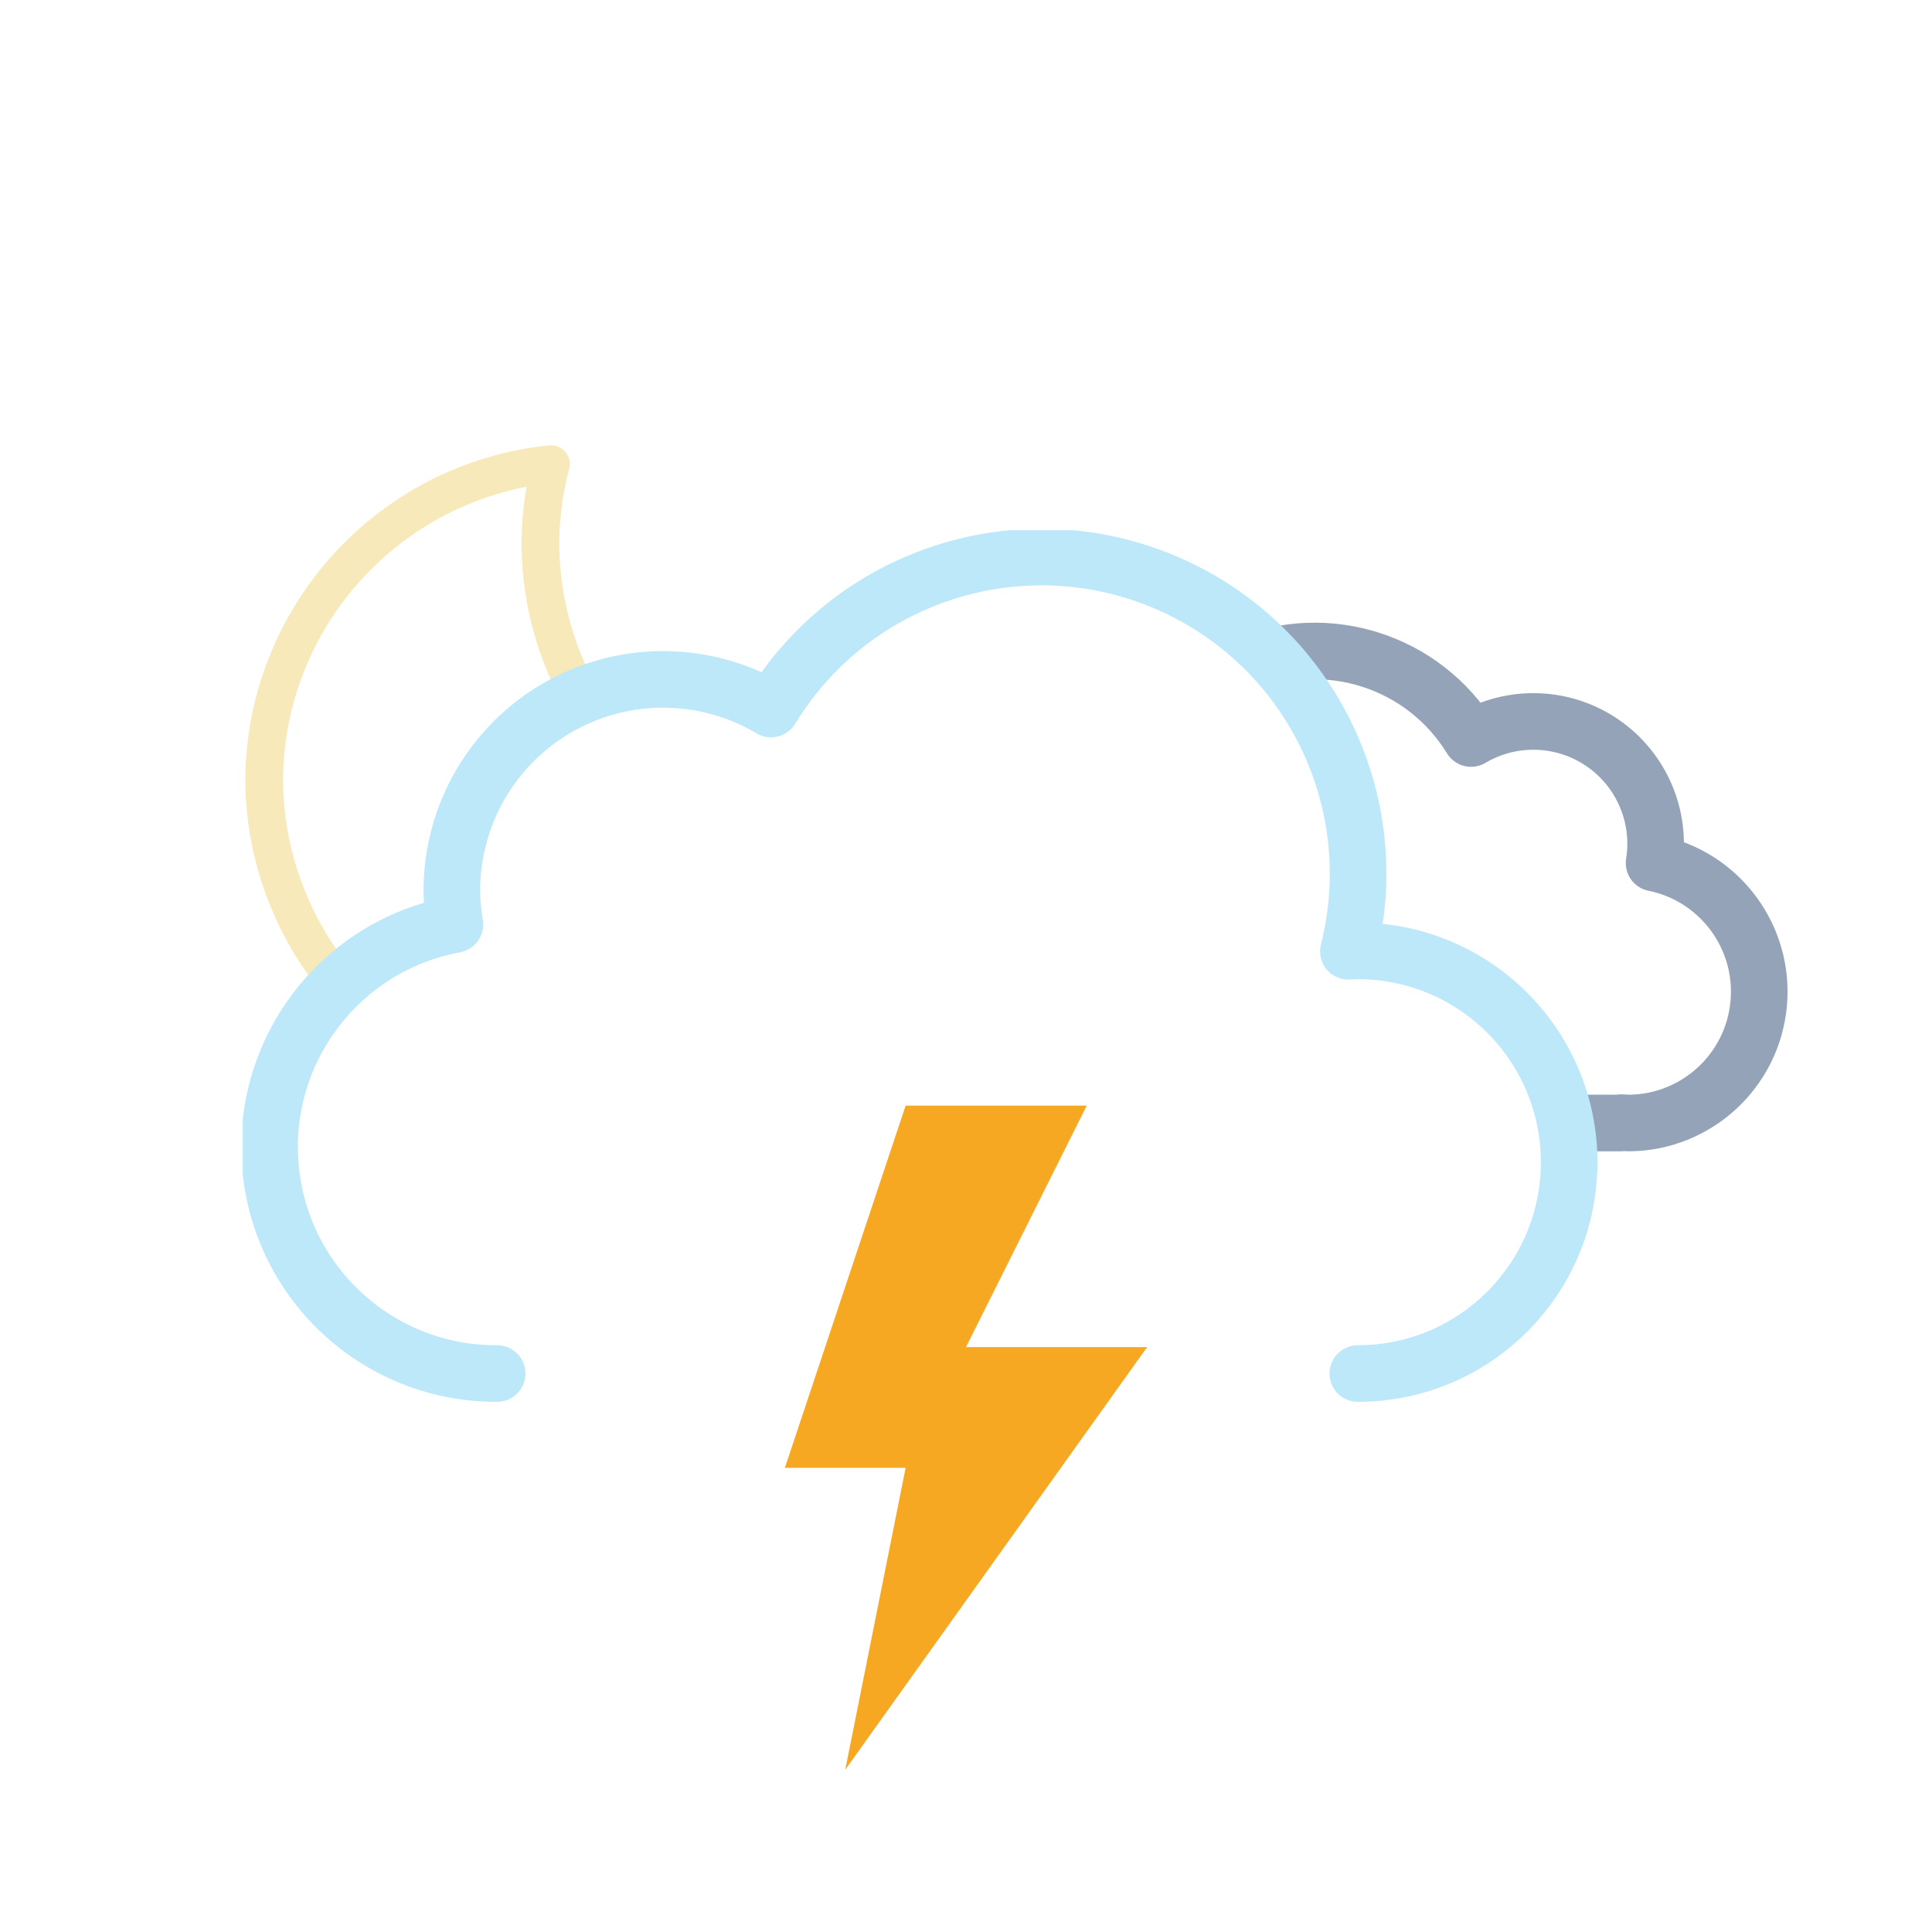
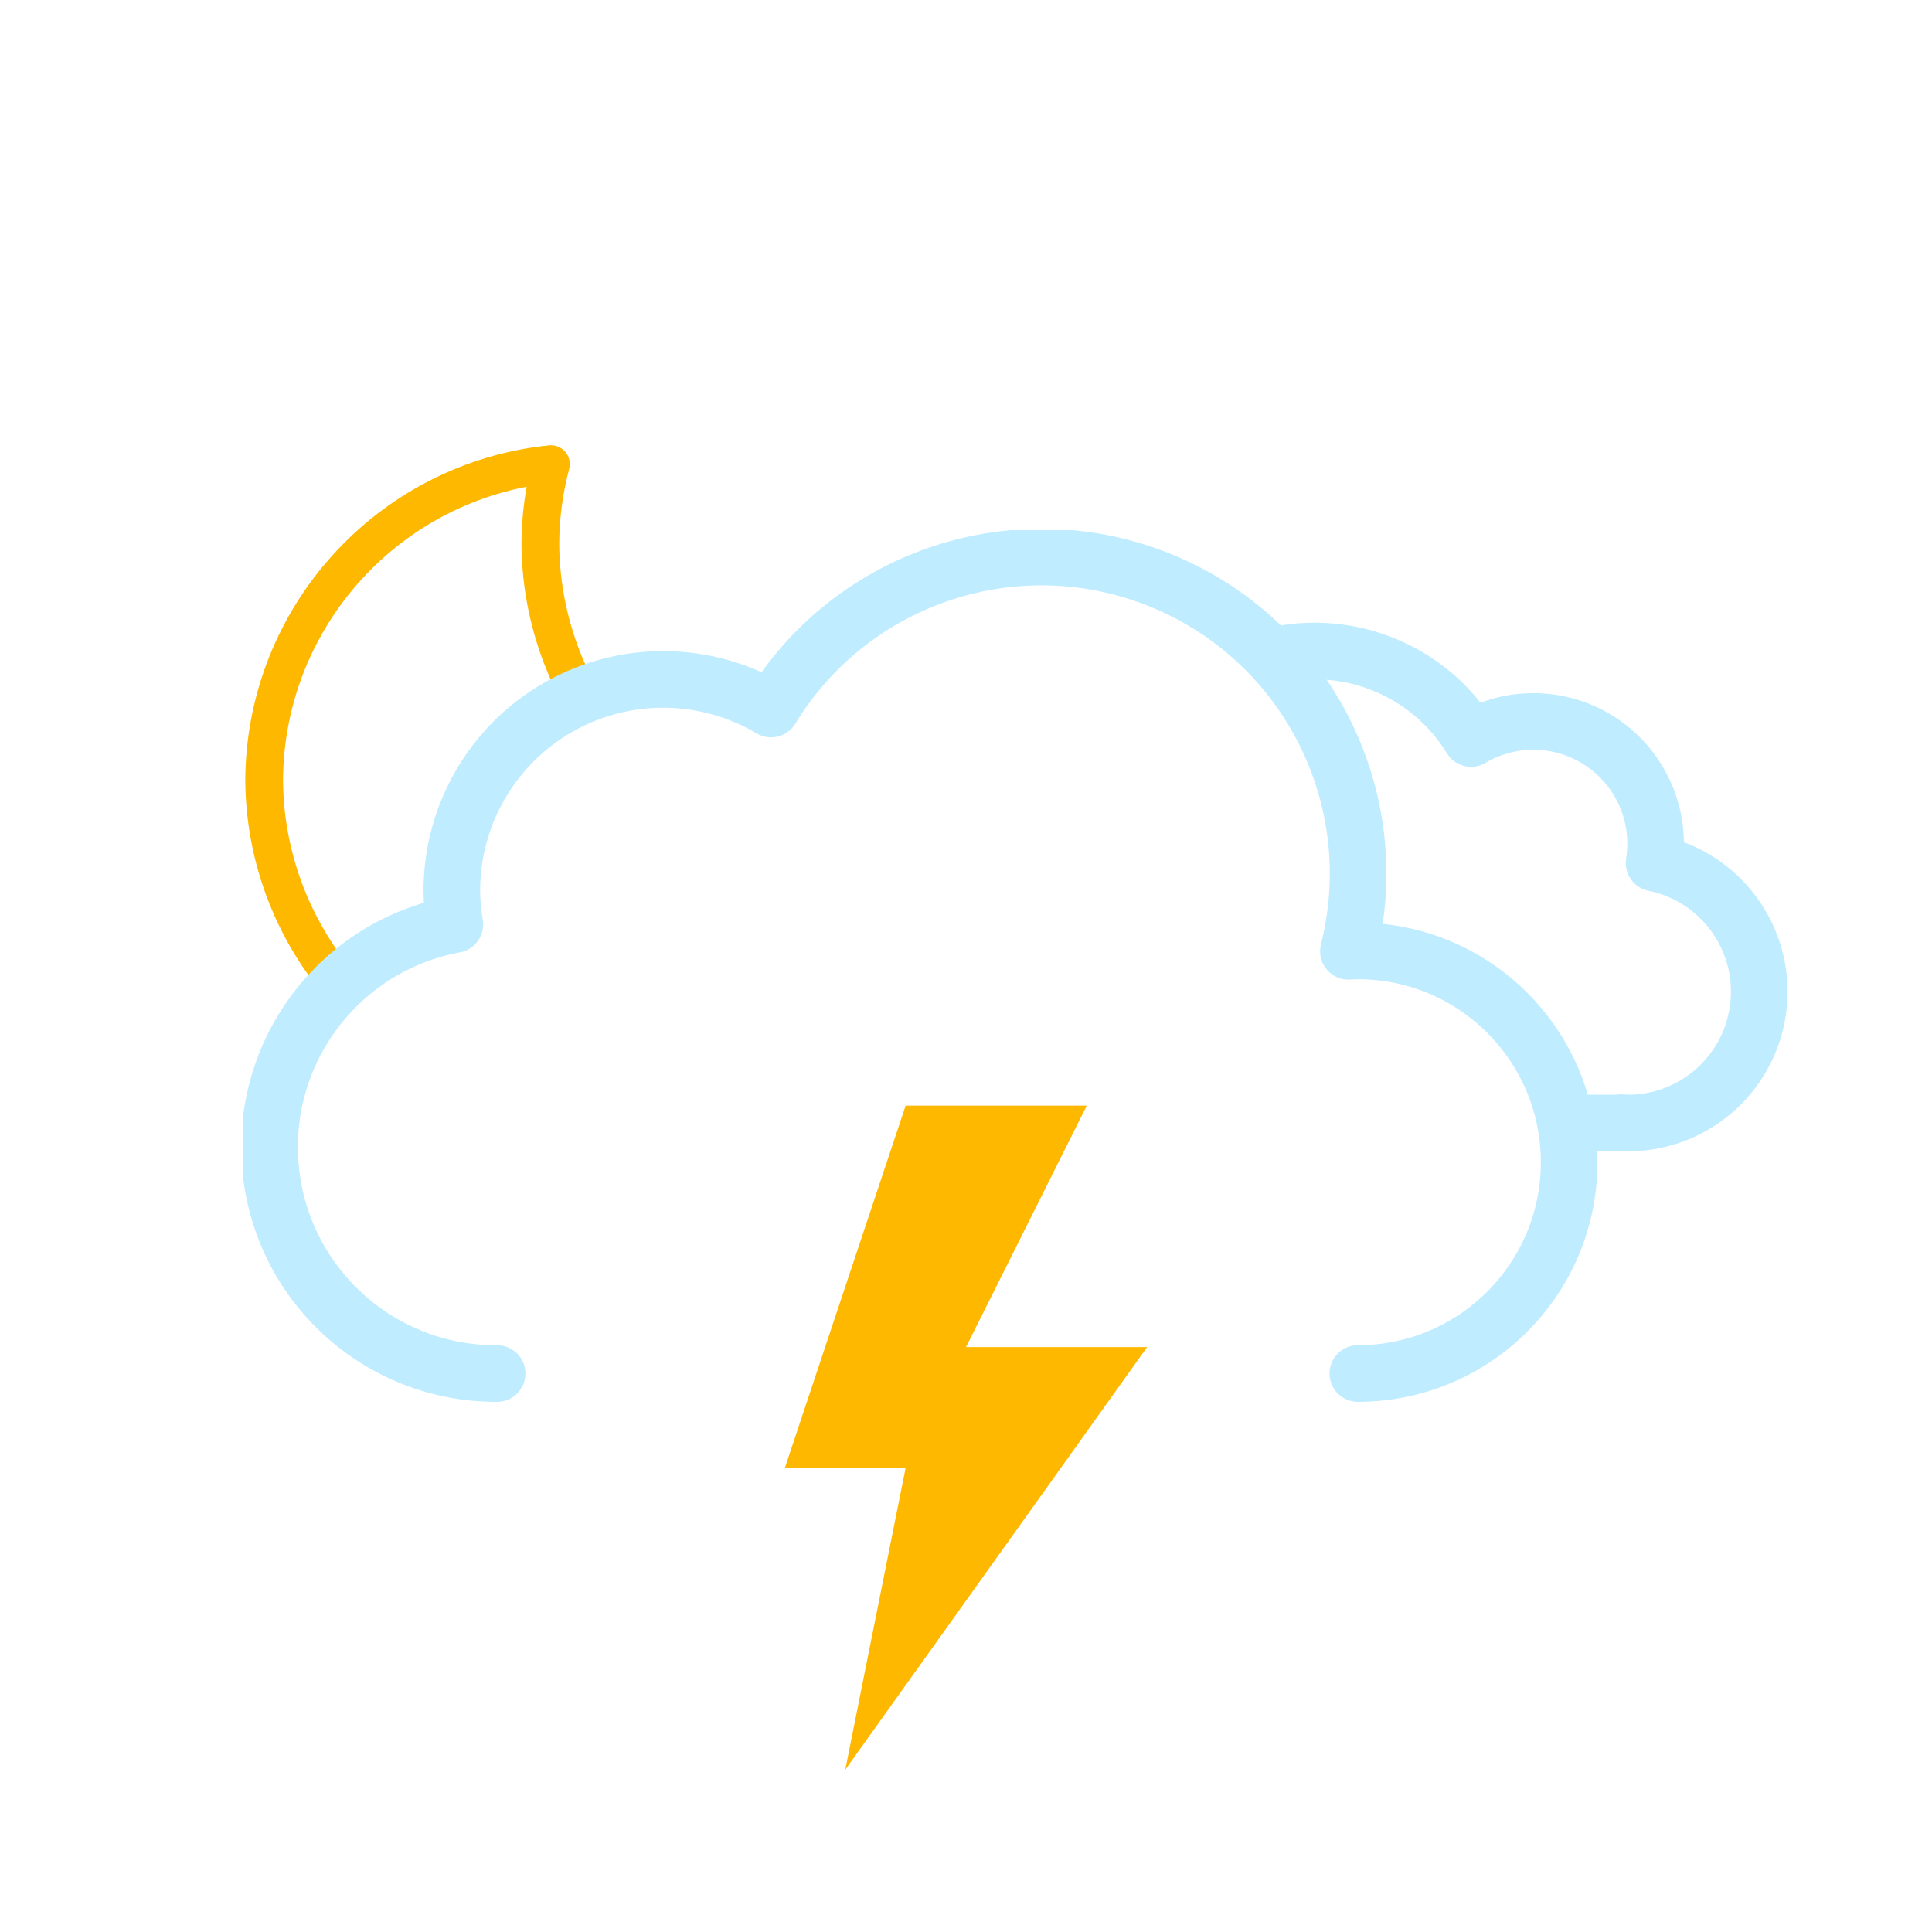
<svg xmlns="http://www.w3.org/2000/svg" xmlns:xlink="http://www.w3.org/1999/xlink" viewBox="0 0 512 512">
  <defs>
    <symbol id="d" viewBox="0 0 178 178">
-       <path fill="none" stroke="#f7e9b9" stroke-linecap="round" stroke-linejoin="round" stroke-width="10" d="M163.6 110.4a84.8 84.8 0 01-85.4-84.3A83.3 83.3 0 0181 5 84.7 84.7 0 005 88.7 84.8 84.8 0 0090.4 173a85.2 85.2 0 0082.6-63.1 88 88 0 01-9.4.5Z" />
+       <path fill="none" stroke="#FFB800" stroke-linecap="round" stroke-linejoin="round" stroke-width="10" d="M163.6 110.4a84.8 84.8 0 01-85.4-84.3A83.3 83.3 0 0181 5 84.7 84.7 0 005 88.7 84.8 84.8 0 0090.4 173a85.2 85.2 0 0082.6-63.1 88 88 0 01-9.4.5Z" />
    </symbol>
    <symbol id="f" viewBox="0 0 214.3 140.1">
-       <path fill="none" stroke="#94a3b8" stroke-linejoin="round" stroke-width="15" d="M7.5 100.2a32.4 32.4 0 0032.4 32.4h129.8v-.1l2.3.1a34.8 34.8 0 006.5-68.9 32.4 32.4 0 00-48.5-33 48.6 48.6 0 00-88.6 37.1h-1.5a32.4 32.4 0 00-32.4 32.4Z" />
+       <path fill="none" stroke="#bfecff" stroke-linejoin="round" stroke-width="15" d="M7.5 100.2a32.4 32.4 0 0032.4 32.4h129.8v-.1l2.3.1a34.8 34.8 0 006.5-68.9 32.4 32.4 0 00-48.5-33 48.6 48.6 0 00-88.6 37.1h-1.5a32.4 32.4 0 00-32.4 32.4Z" />
    </symbol>
    <symbol id="g" viewBox="0 0 359 231">
-       <path fill="none" stroke="#bde8fa" stroke-linecap="round" stroke-linejoin="round" stroke-width="15" d="M295.5 223.5a56 56 0 000-112l-2.5.1a83.9 83.9 0 00-153-64.2 56 56 0 00-84.6 48.1 56.6 56.6 0 00.8 9 60 60 0 0011.2 119" />
+       <path fill="none" stroke="#BFECFF" stroke-linecap="round" stroke-linejoin="round" stroke-width="15" d="M295.5 223.5a56 56 0 000-112l-2.5.1a83.9 83.9 0 00-153-64.2 56 56 0 00-84.6 48.1 56.6 56.6 0 00.8 9 60 60 0 0011.2 119" />
    </symbol>
    <symbol id="e" overflow="visible" viewBox="0 0 447.7 371.5">
      <g clip-path="url(#a)">
        <use xlink:href="#f" width="214.3" height="140.1" transform="translate(195.51 165.01)">
          <animateTransform additive="sum" attributeName="transform" dur="6s" repeatCount="indefinite" type="translate" values="-9 0; 9 0; -9 0" />
        </use>
      </g>
      <use xlink:href="#g" width="359" height="231" transform="translate(0 140.5)">
        <animateTransform additive="sum" attributeName="transform" dur="6s" repeatCount="indefinite" type="translate" values="-18 0; 18 0; -18 0" />
      </use>
    </symbol>
    <symbol id="c" viewBox="0 0 512 371.5">
      <g clip-path="url(#b)">
        <use xlink:href="#d" width="178" height="178" transform="translate(65 118)">
          <animateTransform additive="sum" attributeName="transform" dur="6s" repeatCount="indefinite" type="rotate" values="-15 86 86; 9 86 86; -15 86 86" />
        </use>
      </g>
      <use xlink:href="#e" width="447.7" height="371.5" transform="translate(64.34)" />
    </symbol>
    <symbol id="h" overflow="visible" viewBox="0 0 128 56">
      <path fill="#0a5ad4" d="M8 56a8 8 0 01-8-8V8a8 8 0 0116 0v40a8 8 0 01-8 8Z" opacity="0">
        <animateTransform id="x1" additive="sum" attributeName="transform" begin="0s; x1.end+.33s" dur=".67s" type="translate" values="0 -60; 0 60" />
        <animate id="y1" attributeName="opacity" begin="0s; y1.end+.33s" dur=".67s" keyTimes="0; .25; 1" values="0; 1; 0" />
      </path>
      <path fill="#0a5ad4" d="M64 56a8 8 0 01-8-8V8a8 8 0 0116 0v40a8 8 0 01-8 8Z" opacity="0">
        <animateTransform id="x2" additive="sum" attributeName="transform" begin=".33s; x2.end+.33s" dur=".67s" type="translate" values="0 -60; 0 60" />
        <animate id="y2" attributeName="opacity" begin=".33s; y2.end+.33s" dur=".67s" keyTimes="0; .25; 1" values="0; 1; 0" />
      </path>
      <path fill="#0a5ad4" d="M120 56a8 8 0 01-8-8V8a8 8 0 0116 0v40a8 8 0 01-8 8Z" opacity="0">
        <animateTransform id="x3" additive="sum" attributeName="transform" begin="-.33s; x3.end+.33s" dur=".67s" type="translate" values="0 -60; 0 60" />
        <animate id="y3" attributeName="opacity" begin="-.33s; y3.end+.33s" dur=".67s" keyTimes="0; .25; 1" values="0; 1; 0" />
      </path>
    </symbol>
    <symbol id="i" viewBox="0 0 96 176">
-       <path fill="#f6a823" d="M32 0 0 96h32l-16 80L96 64H48L80 0H32z">
+       <path fill="#FFB800" d="M32 0 0 96h32l-16 80L96 64H48L80 0H32z">
        <animate id="x1" attributeName="opacity" begin="0s; x1.end+.67s" dur="1.33s" keyTimes="0; .38; .5; .63; .75; .86; .94; 1" values="1; 1; 0; 1; 0; 1; 0; 1" />
      </path>
    </symbol>
    <clipPath id="a">
      <path fill="none" d="M351.5 308a56 56 0 00-56-56l-2.5.1A83.7 83.7 0 00211.5 148V0h236.2v308Z">
        <animateTransform additive="sum" attributeName="transform" dur="6s" repeatCount="indefinite" type="translate" values="-18 0; 18 0; -18 0" />
      </path>
    </clipPath>
    <clipPath id="b">
      <path fill="none" d="M276 148a83.8 83.8 0 00-71.4 40 56 56 0 00-84.6 48 56.6 56.6 0 00.8 9A60 60 0 0072 304H0V0h276Z">
        <animateTransform additive="sum" attributeName="transform" dur="6s" repeatCount="indefinite" type="translate" values="-18 0; 18 0; -18 0" />
      </path>
    </clipPath>
  </defs>
  <use xlink:href="#c" width="512" height="371.5" />
  <use xlink:href="#h" width="128" height="56" transform="translate(192 344)" />
  <use xlink:href="#i" width="96" height="176" transform="translate(208 293)" />
</svg>
